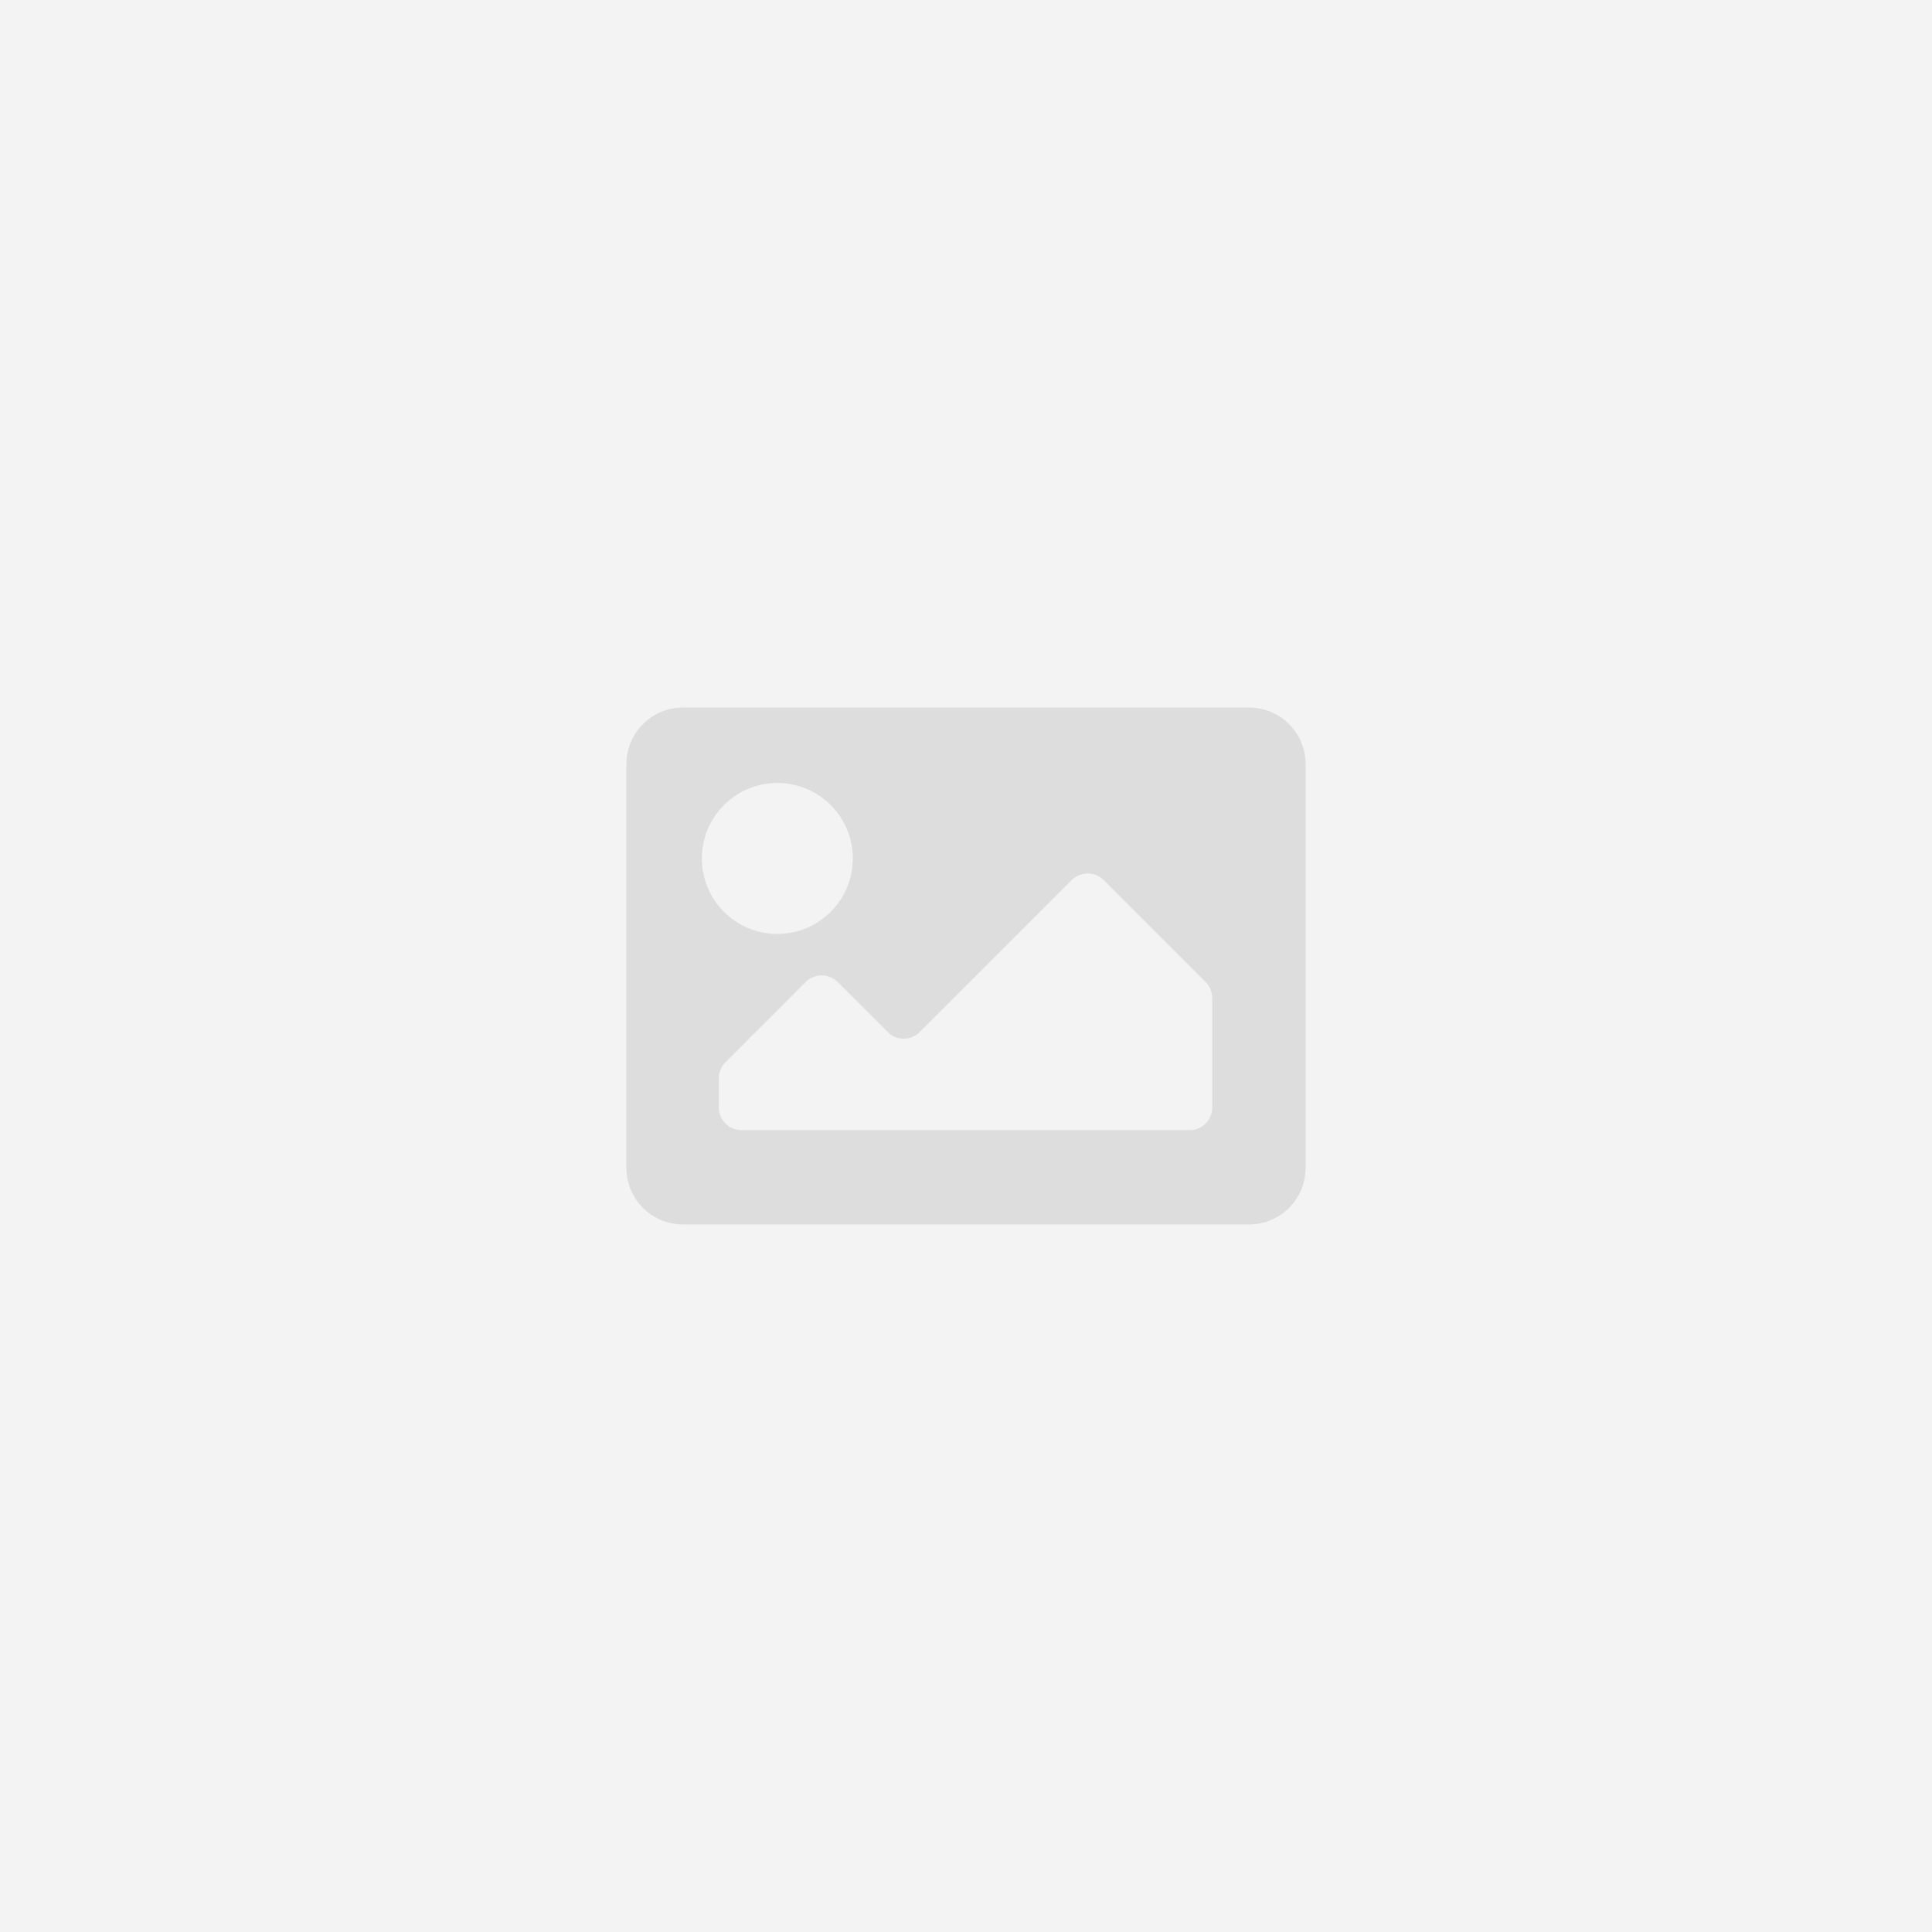
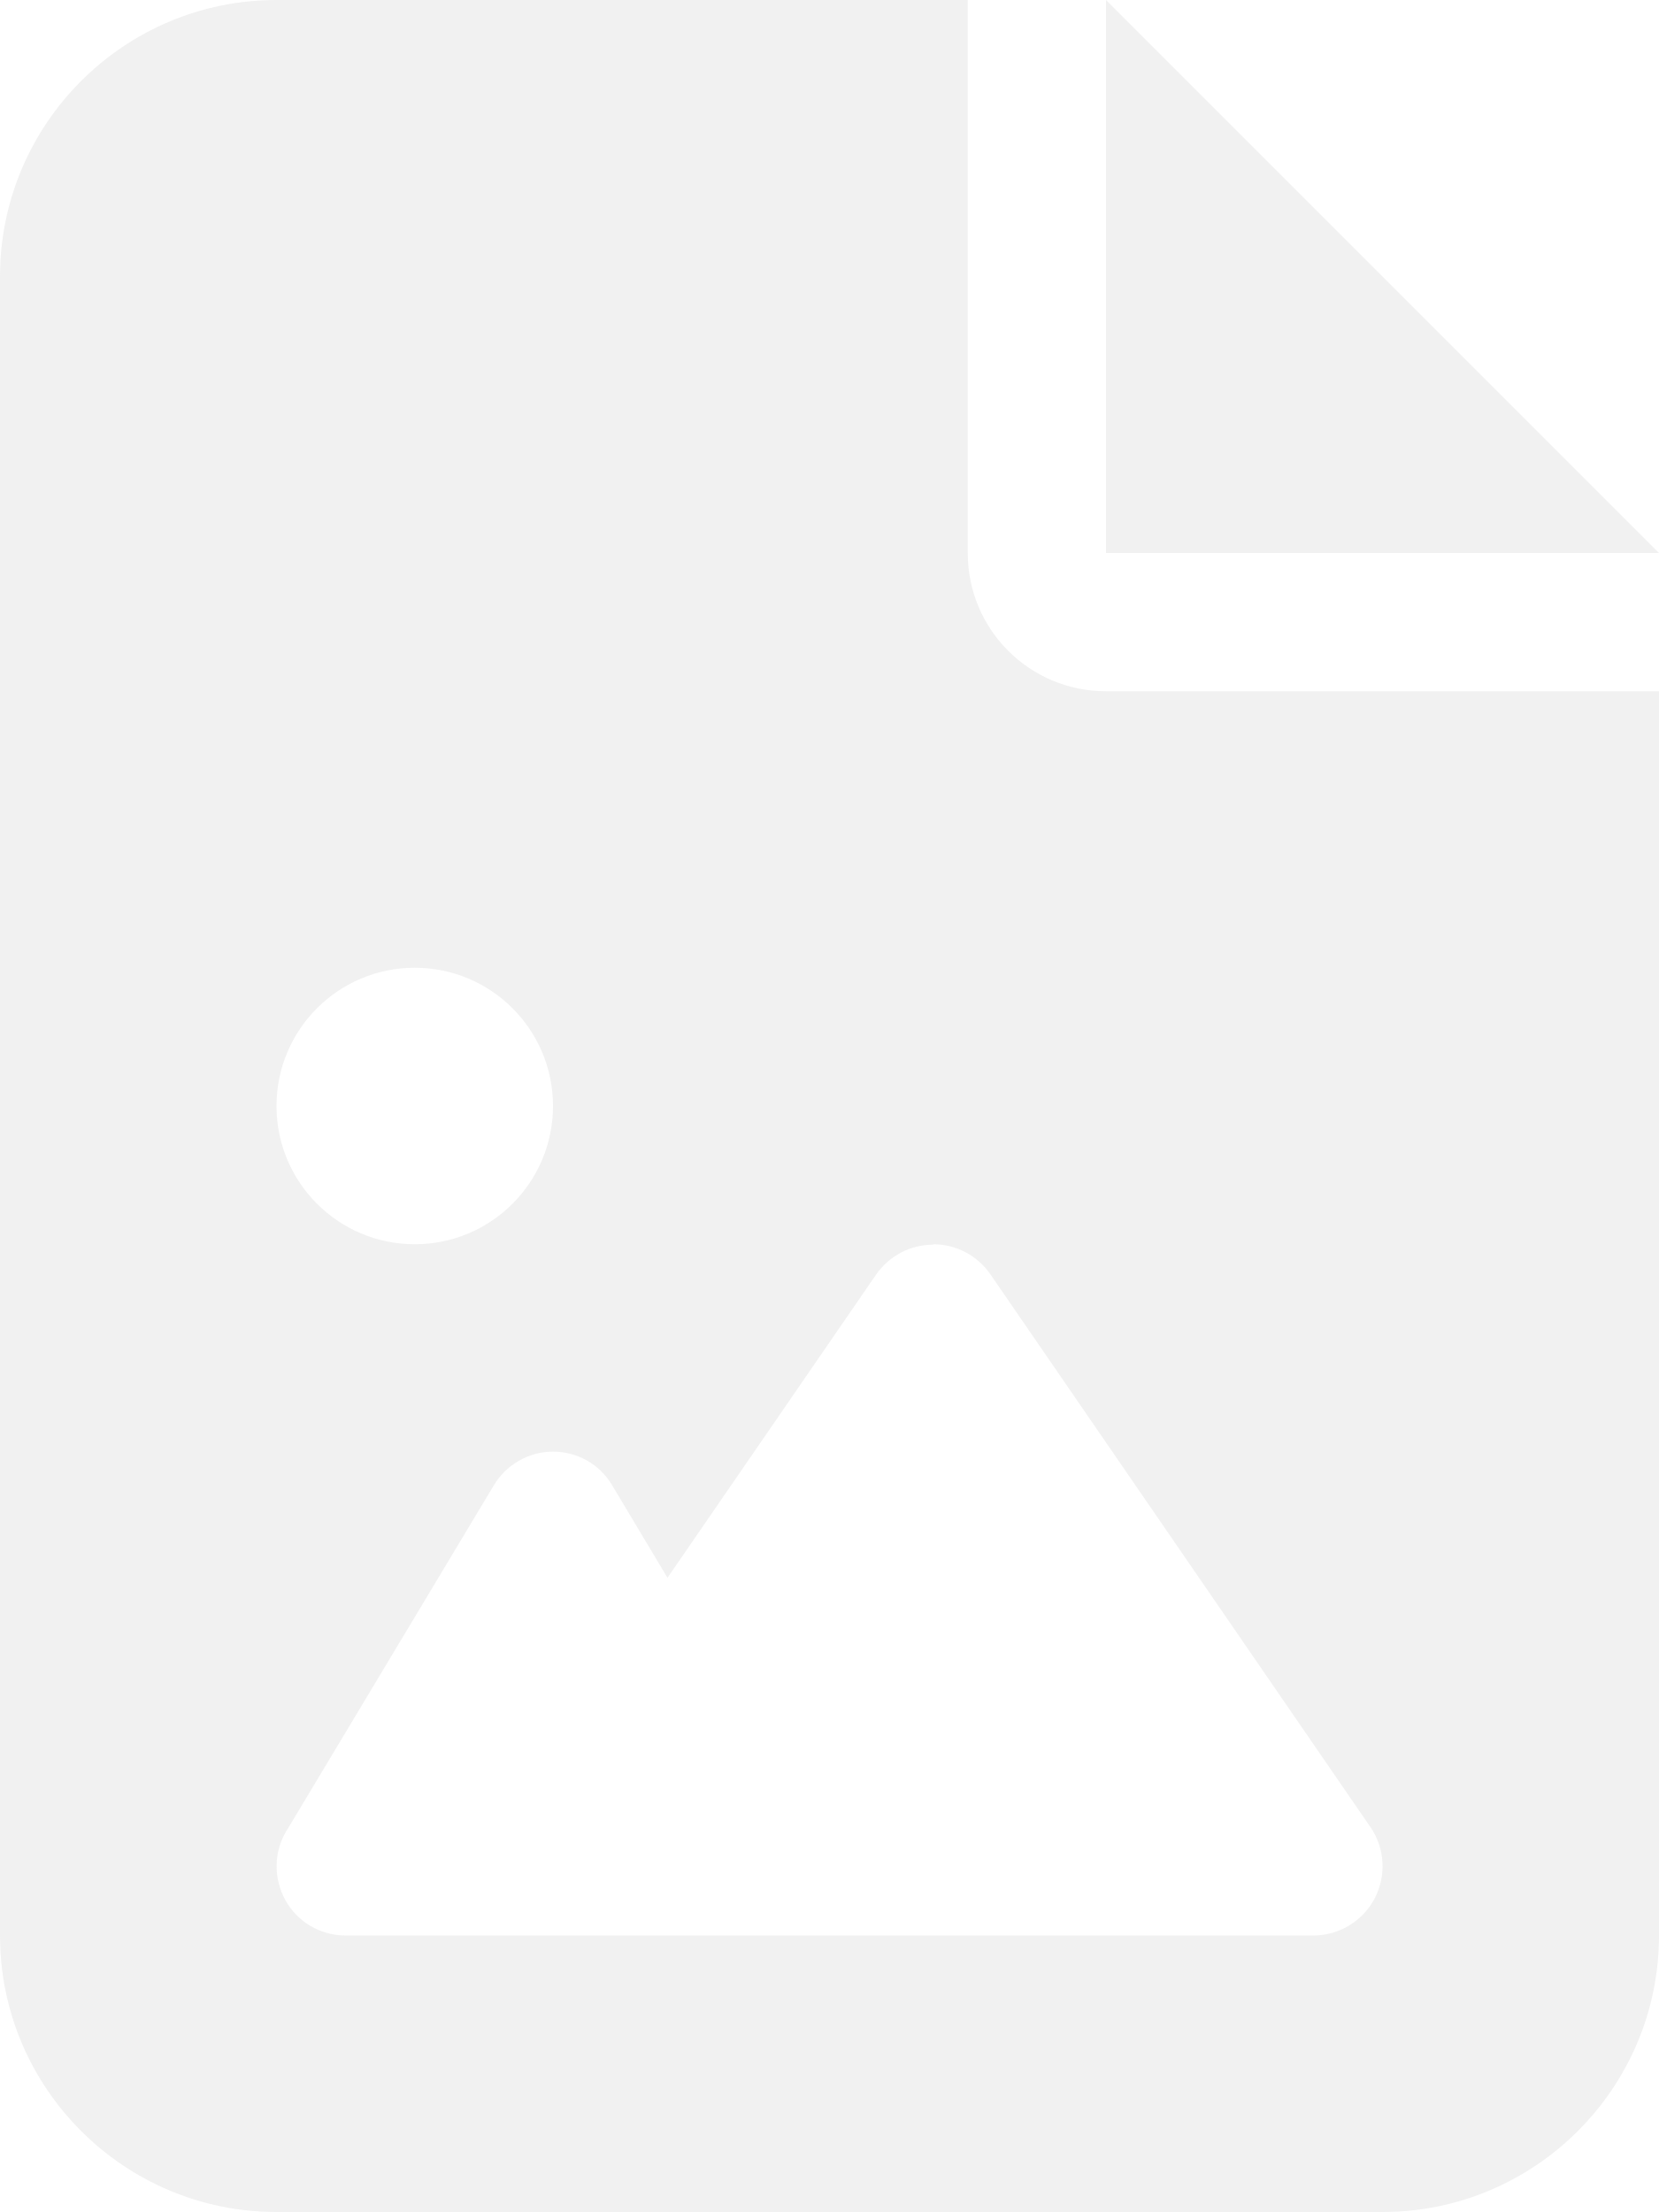
- <svg xmlns="http://www.w3.org/2000/svg" width="1024" height="1024" viewBox="0 0 1024 1024" fill="none">
-   <rect width="1024" height="1024" fill="#888888" fill-opacity="0.1" />
-   <path fill-rule="evenodd" clip-rule="evenodd" d="M332 405C332 388.431 345.431 375 362 375H662C678.569 375 692 388.431 692 405V619C692 635.569 678.569 649 662 649H362C345.431 649 332 635.569 332 619V405ZM452 455C452 477.091 434.091 495 412 495C389.909 495 372 477.091 372 455C372 432.909 389.909 415 412 415C434.091 415 452 432.909 452 455ZM393 599H630.5C637.127 599 642.5 593.627 642.5 587V528.971C642.5 525.788 641.236 522.736 638.985 520.485L584.985 466.485C580.299 461.799 572.701 461.799 568.015 466.485L487.485 547.015C482.799 551.701 475.201 551.701 470.515 547.015L443.985 520.485C439.299 515.799 431.701 515.799 427.015 520.485L384.515 562.985C382.264 565.236 381 568.288 381 571.471V587C381 593.627 386.373 599 393 599Z" fill="#888888" fill-opacity="0.2" />
+ <svg xmlns="http://www.w3.org/2000/svg" viewBox="0 0 384 512">
+   <path fill="#d1d1d14f" d="M64 0C28.7 0 0 28.7 0 64V448c0 35.3 28.7 64 64 64H320c35.3 0 64-28.7 64-64V160H256c-17.7 0-32-14.3-32-32V0H64zM256 0V128H384L256 0zM64 256a32 32 0 1 1 64 0 32 32 0 1 1 -64 0zm152 32c5.3 0 10.2 2.6 13.2 6.9l88 128c3.4 4.9 3.7 11.3 1 16.5s-8.2 8.6-14.2 8.6H216 176 128 80c-5.8 0-11.1-3.1-13.9-8.1s-2.8-11.2 .2-16.1l48-80c2.9-4.8 8.1-7.8 13.7-7.8s10.8 2.9 13.7 7.8l12.8 21.4 48.3-70.2c3-4.3 7.9-6.9 13.2-6.9z" />
</svg>
